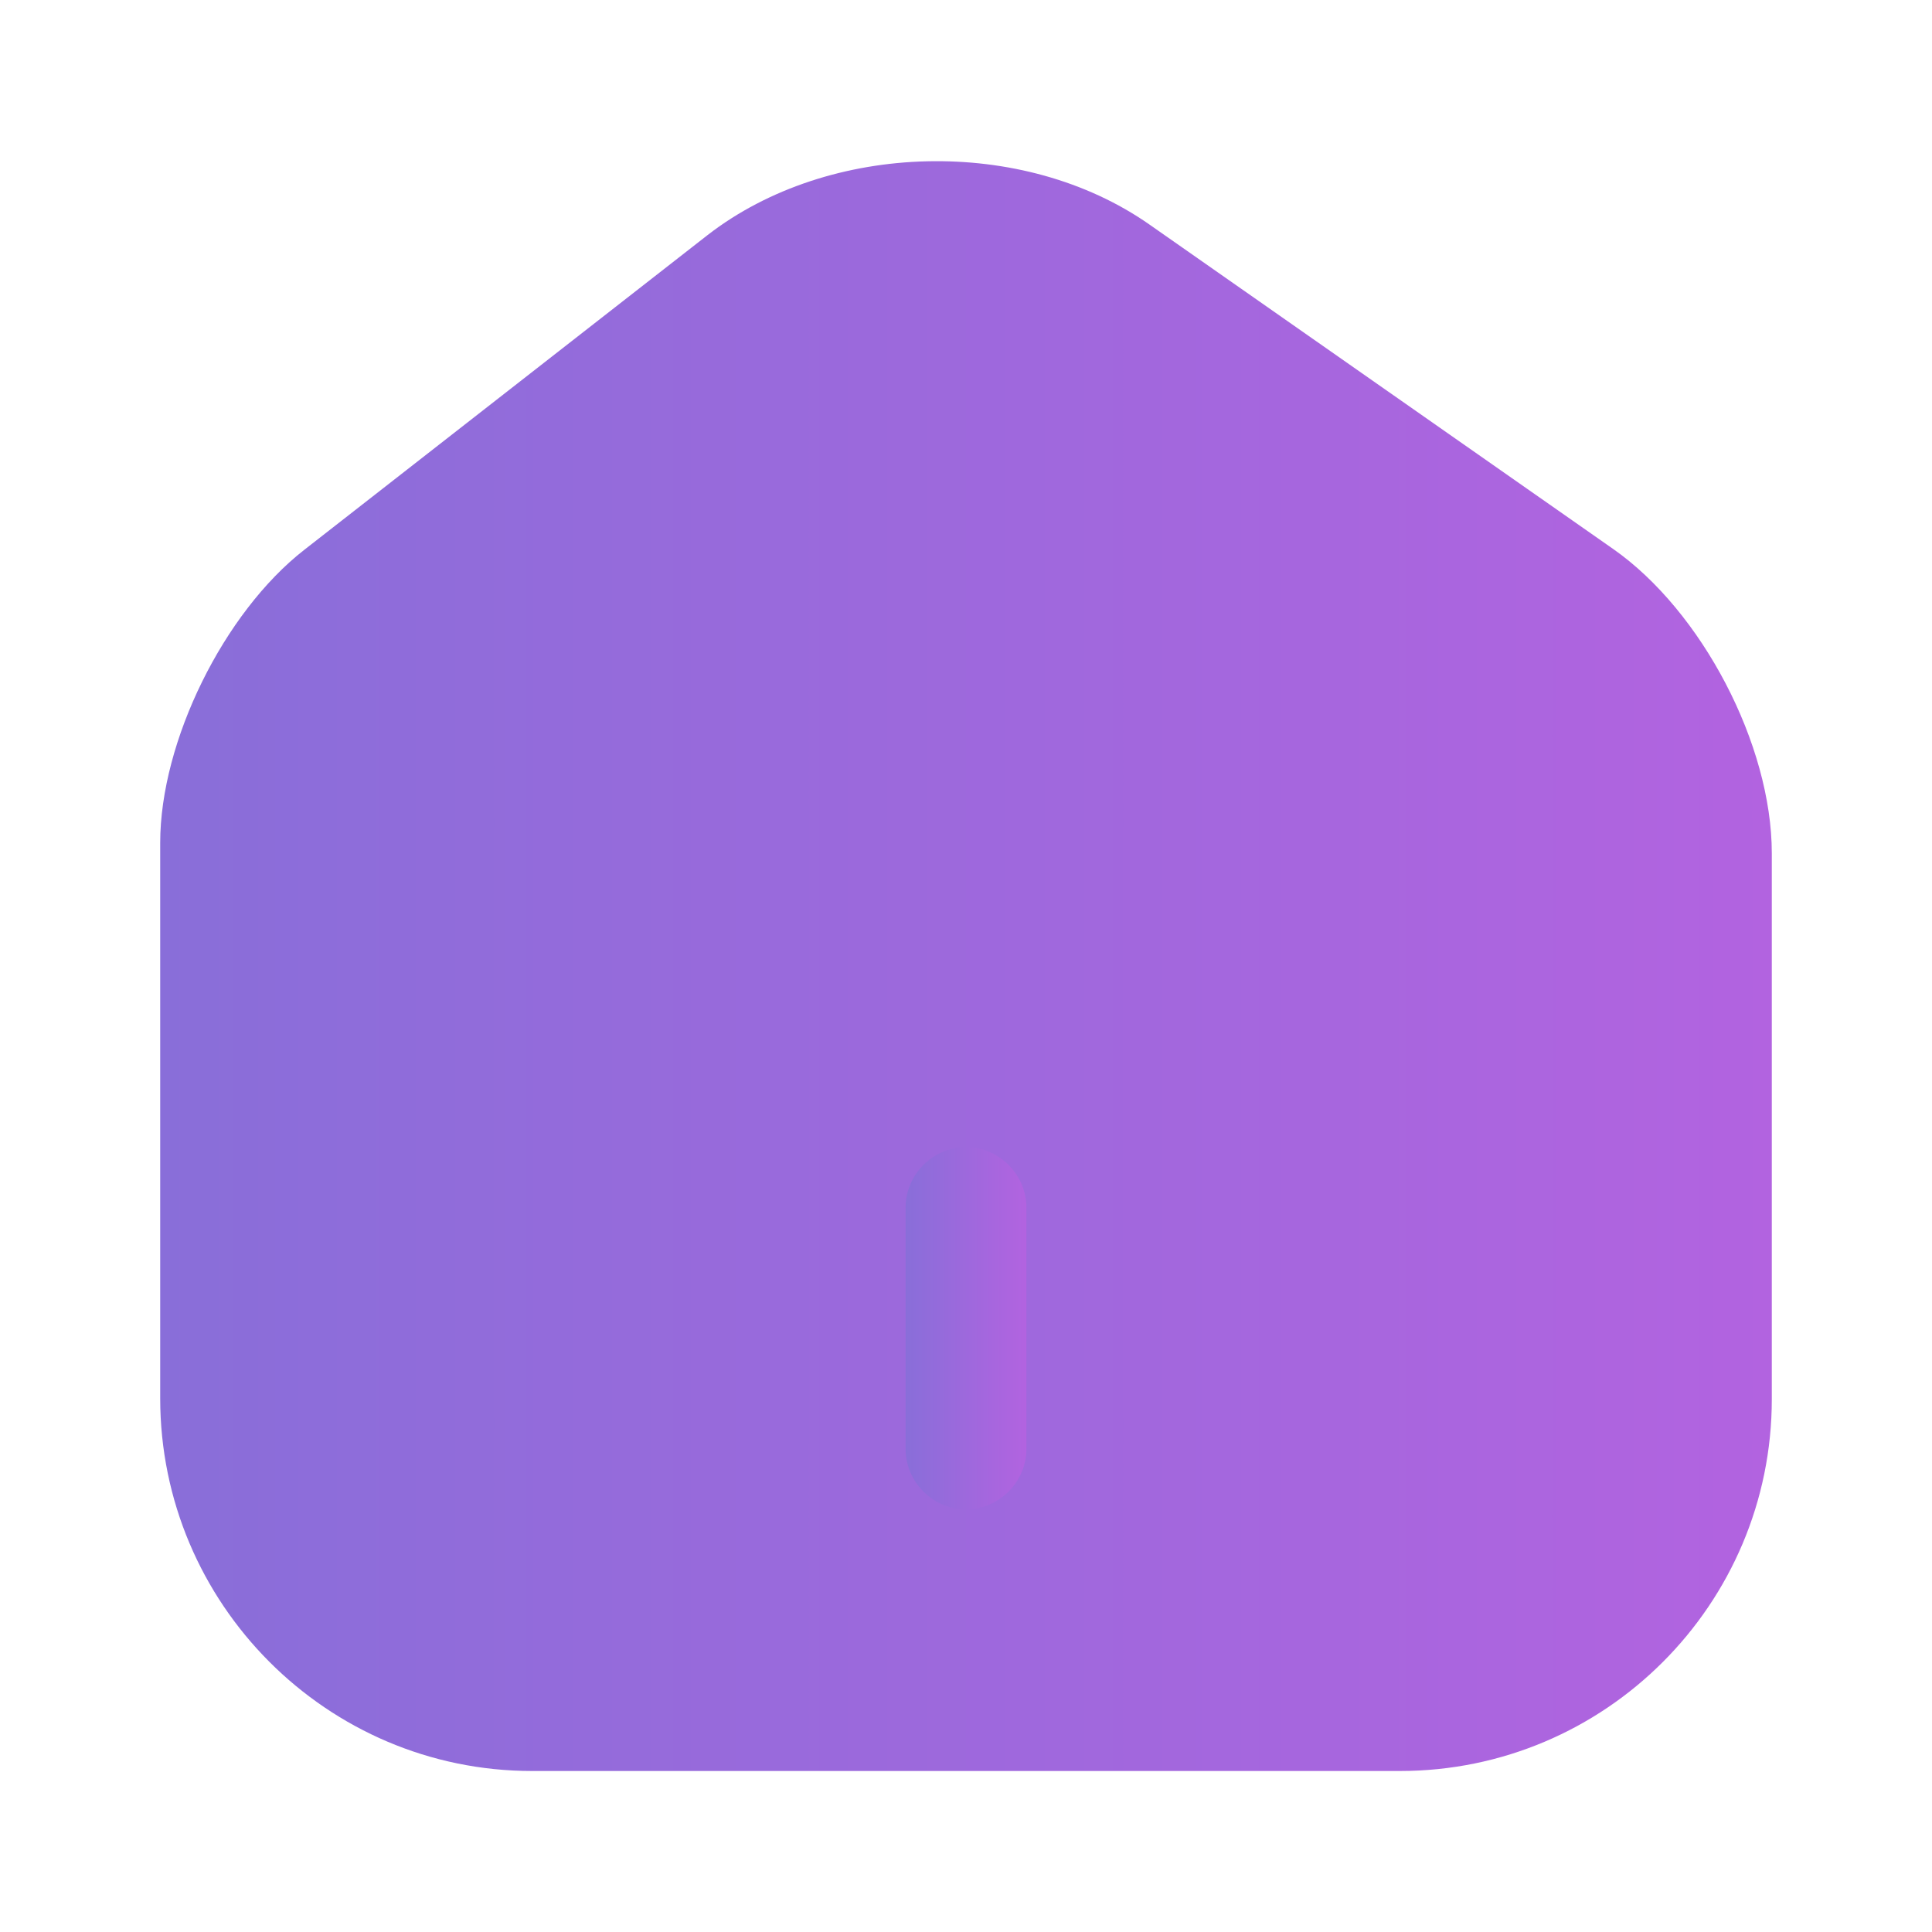
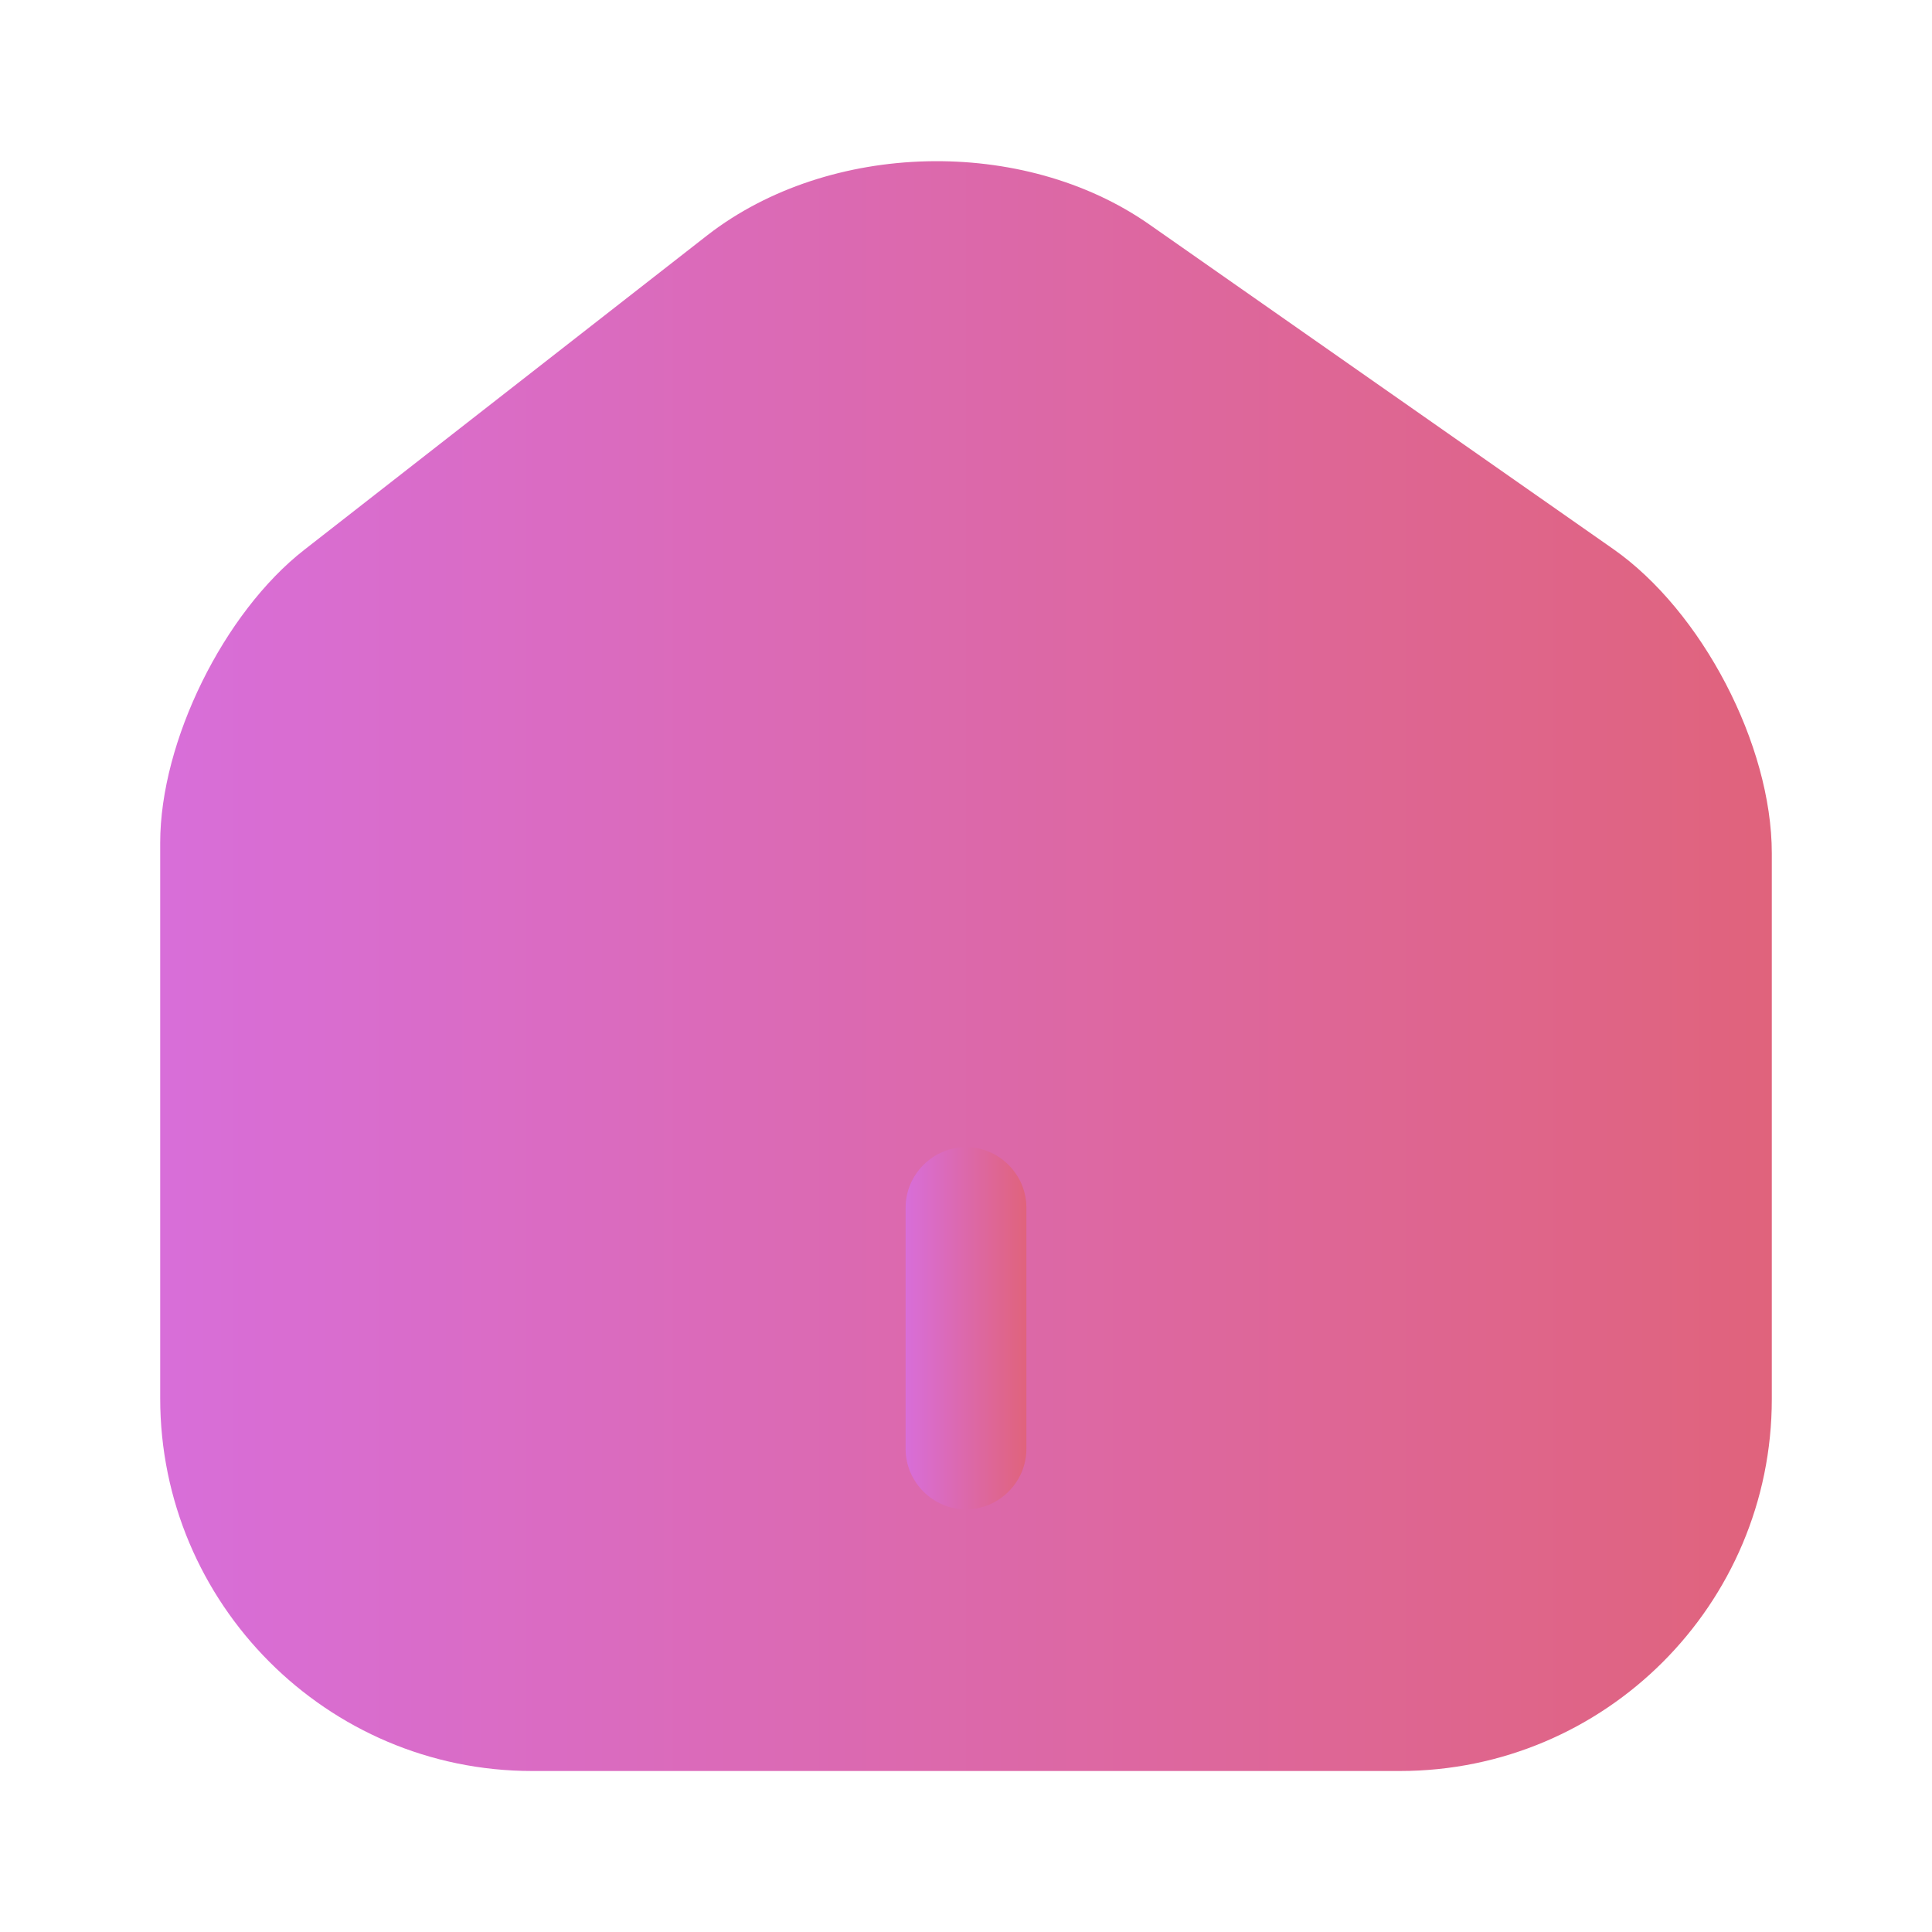
<svg xmlns="http://www.w3.org/2000/svg" width="24" height="24" viewBox="0 0 24 24" fill="none">
  <path d="M20.04 6.82L14.28 2.79C12.71 1.69 10.3 1.75 8.79 2.92L3.78 6.83C2.78 7.61 1.99 9.21 1.99 10.47V17.37C1.99 19.92 4.06 22 6.61 22H17.39C19.94 22 22.01 19.93 22.01 17.38V10.6C22.01 9.25 21.14 7.59 20.04 6.82Z" fill="url(#paint0_linear_33_11887)" />
  <path d="M12 18.75C11.59 18.75 11.25 18.41 11.25 18V15C11.25 14.59 11.59 14.25 12 14.25C12.41 14.25 12.75 14.59 12.75 15V18C12.75 18.41 12.41 18.75 12 18.75Z" fill="url(#paint1_linear_33_11887)" />
-   <defs>
-     <linearGradient id="paint0_linear_33_11887" x1="22.01" y1="12.001" x2="1.99" y2="12.001" gradientUnits="userSpaceOnUse">
-       <stop stop-color="#B263E0" />
-       <stop offset="1" stop-color="#896ED9" />
+   <defs fill="#000000">
+     <linearGradient id="paint0_linear_33_11887" x1="22.01" y1="12.001" x2="1.99" y2="12.001" gradientUnits="userSpaceOnUse" fill="#000000">
+       <stop stop-color="#e0637c" fill="#000000" />
+       <stop offset="1" stop-color="#d86ed9" fill="#000000" />
    </linearGradient>
-     <linearGradient id="paint1_linear_33_11887" x1="12.75" y1="16.5" x2="11.25" y2="16.5" gradientUnits="userSpaceOnUse">
-       <stop stop-color="#B263E0" />
-       <stop offset="1" stop-color="#896ED9" />
+     <linearGradient id="paint1_linear_33_11887" x1="12.75" y1="16.5" x2="11.25" y2="16.5" gradientUnits="userSpaceOnUse" fill="#000000">
+       <stop stop-color="#e0637c" fill="#000000" />
+       <stop offset="1" stop-color="#d86ed9" fill="#000000" />
    </linearGradient>
  </defs>
</svg>
